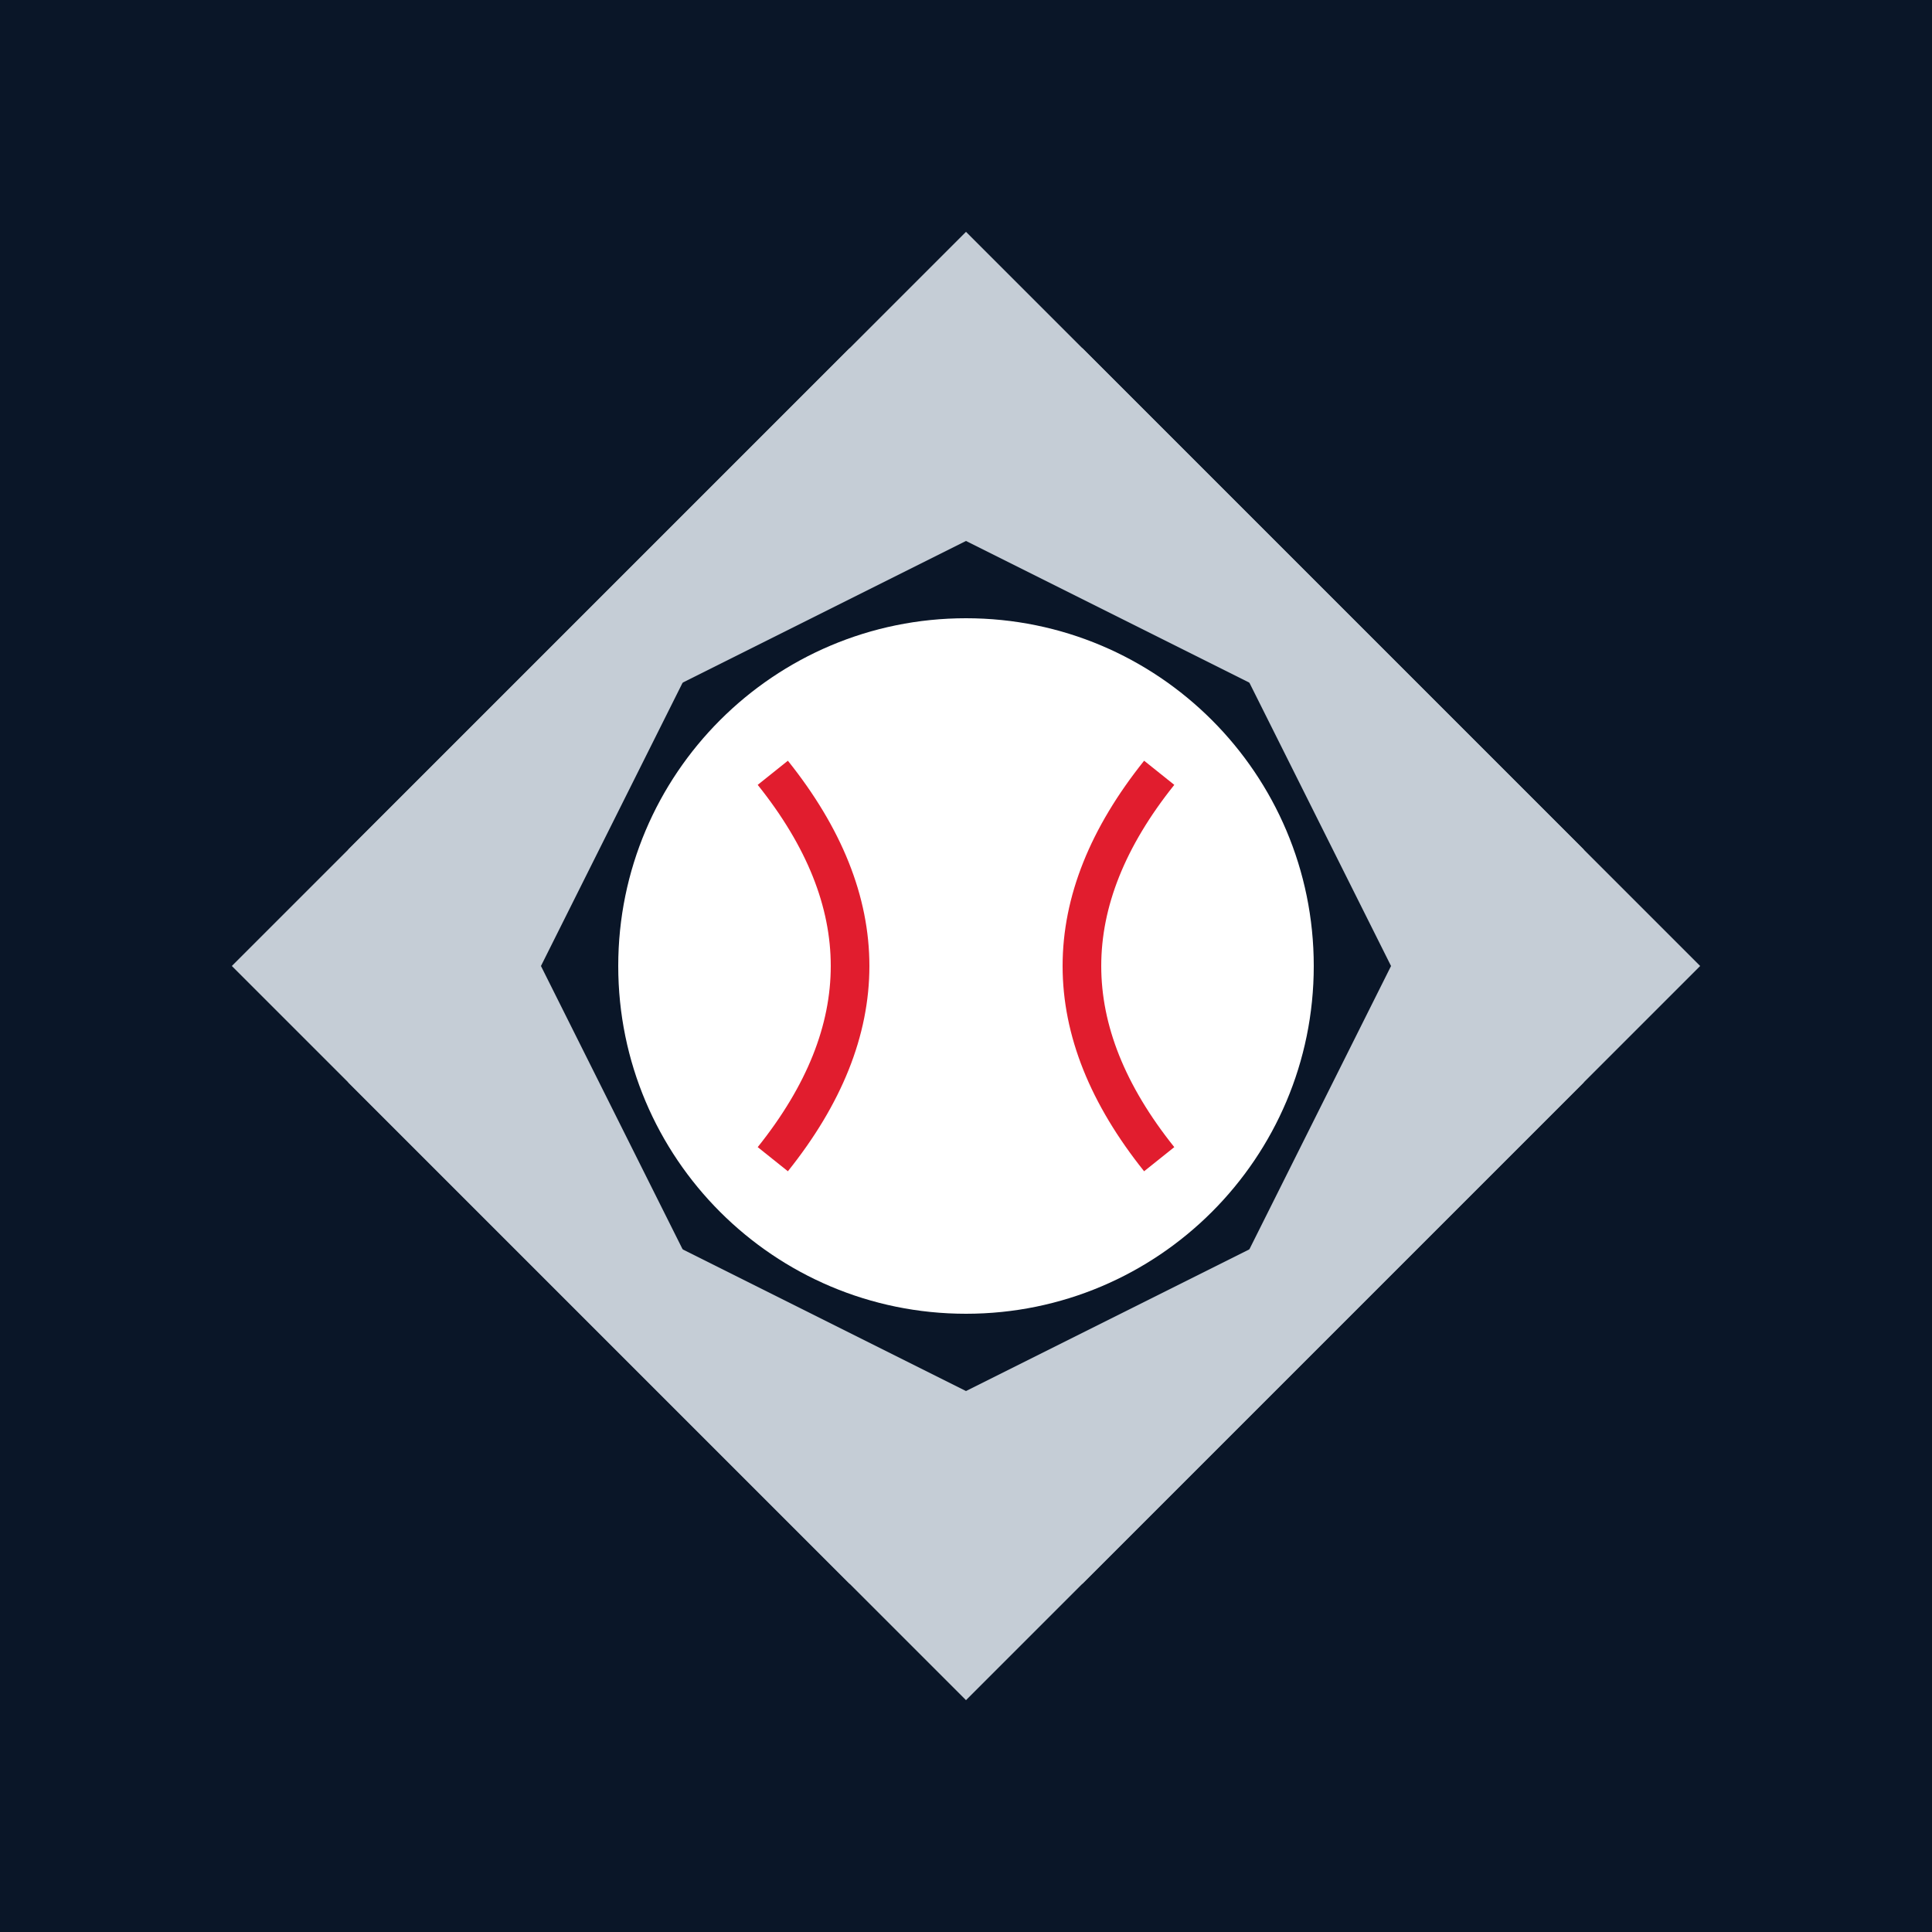
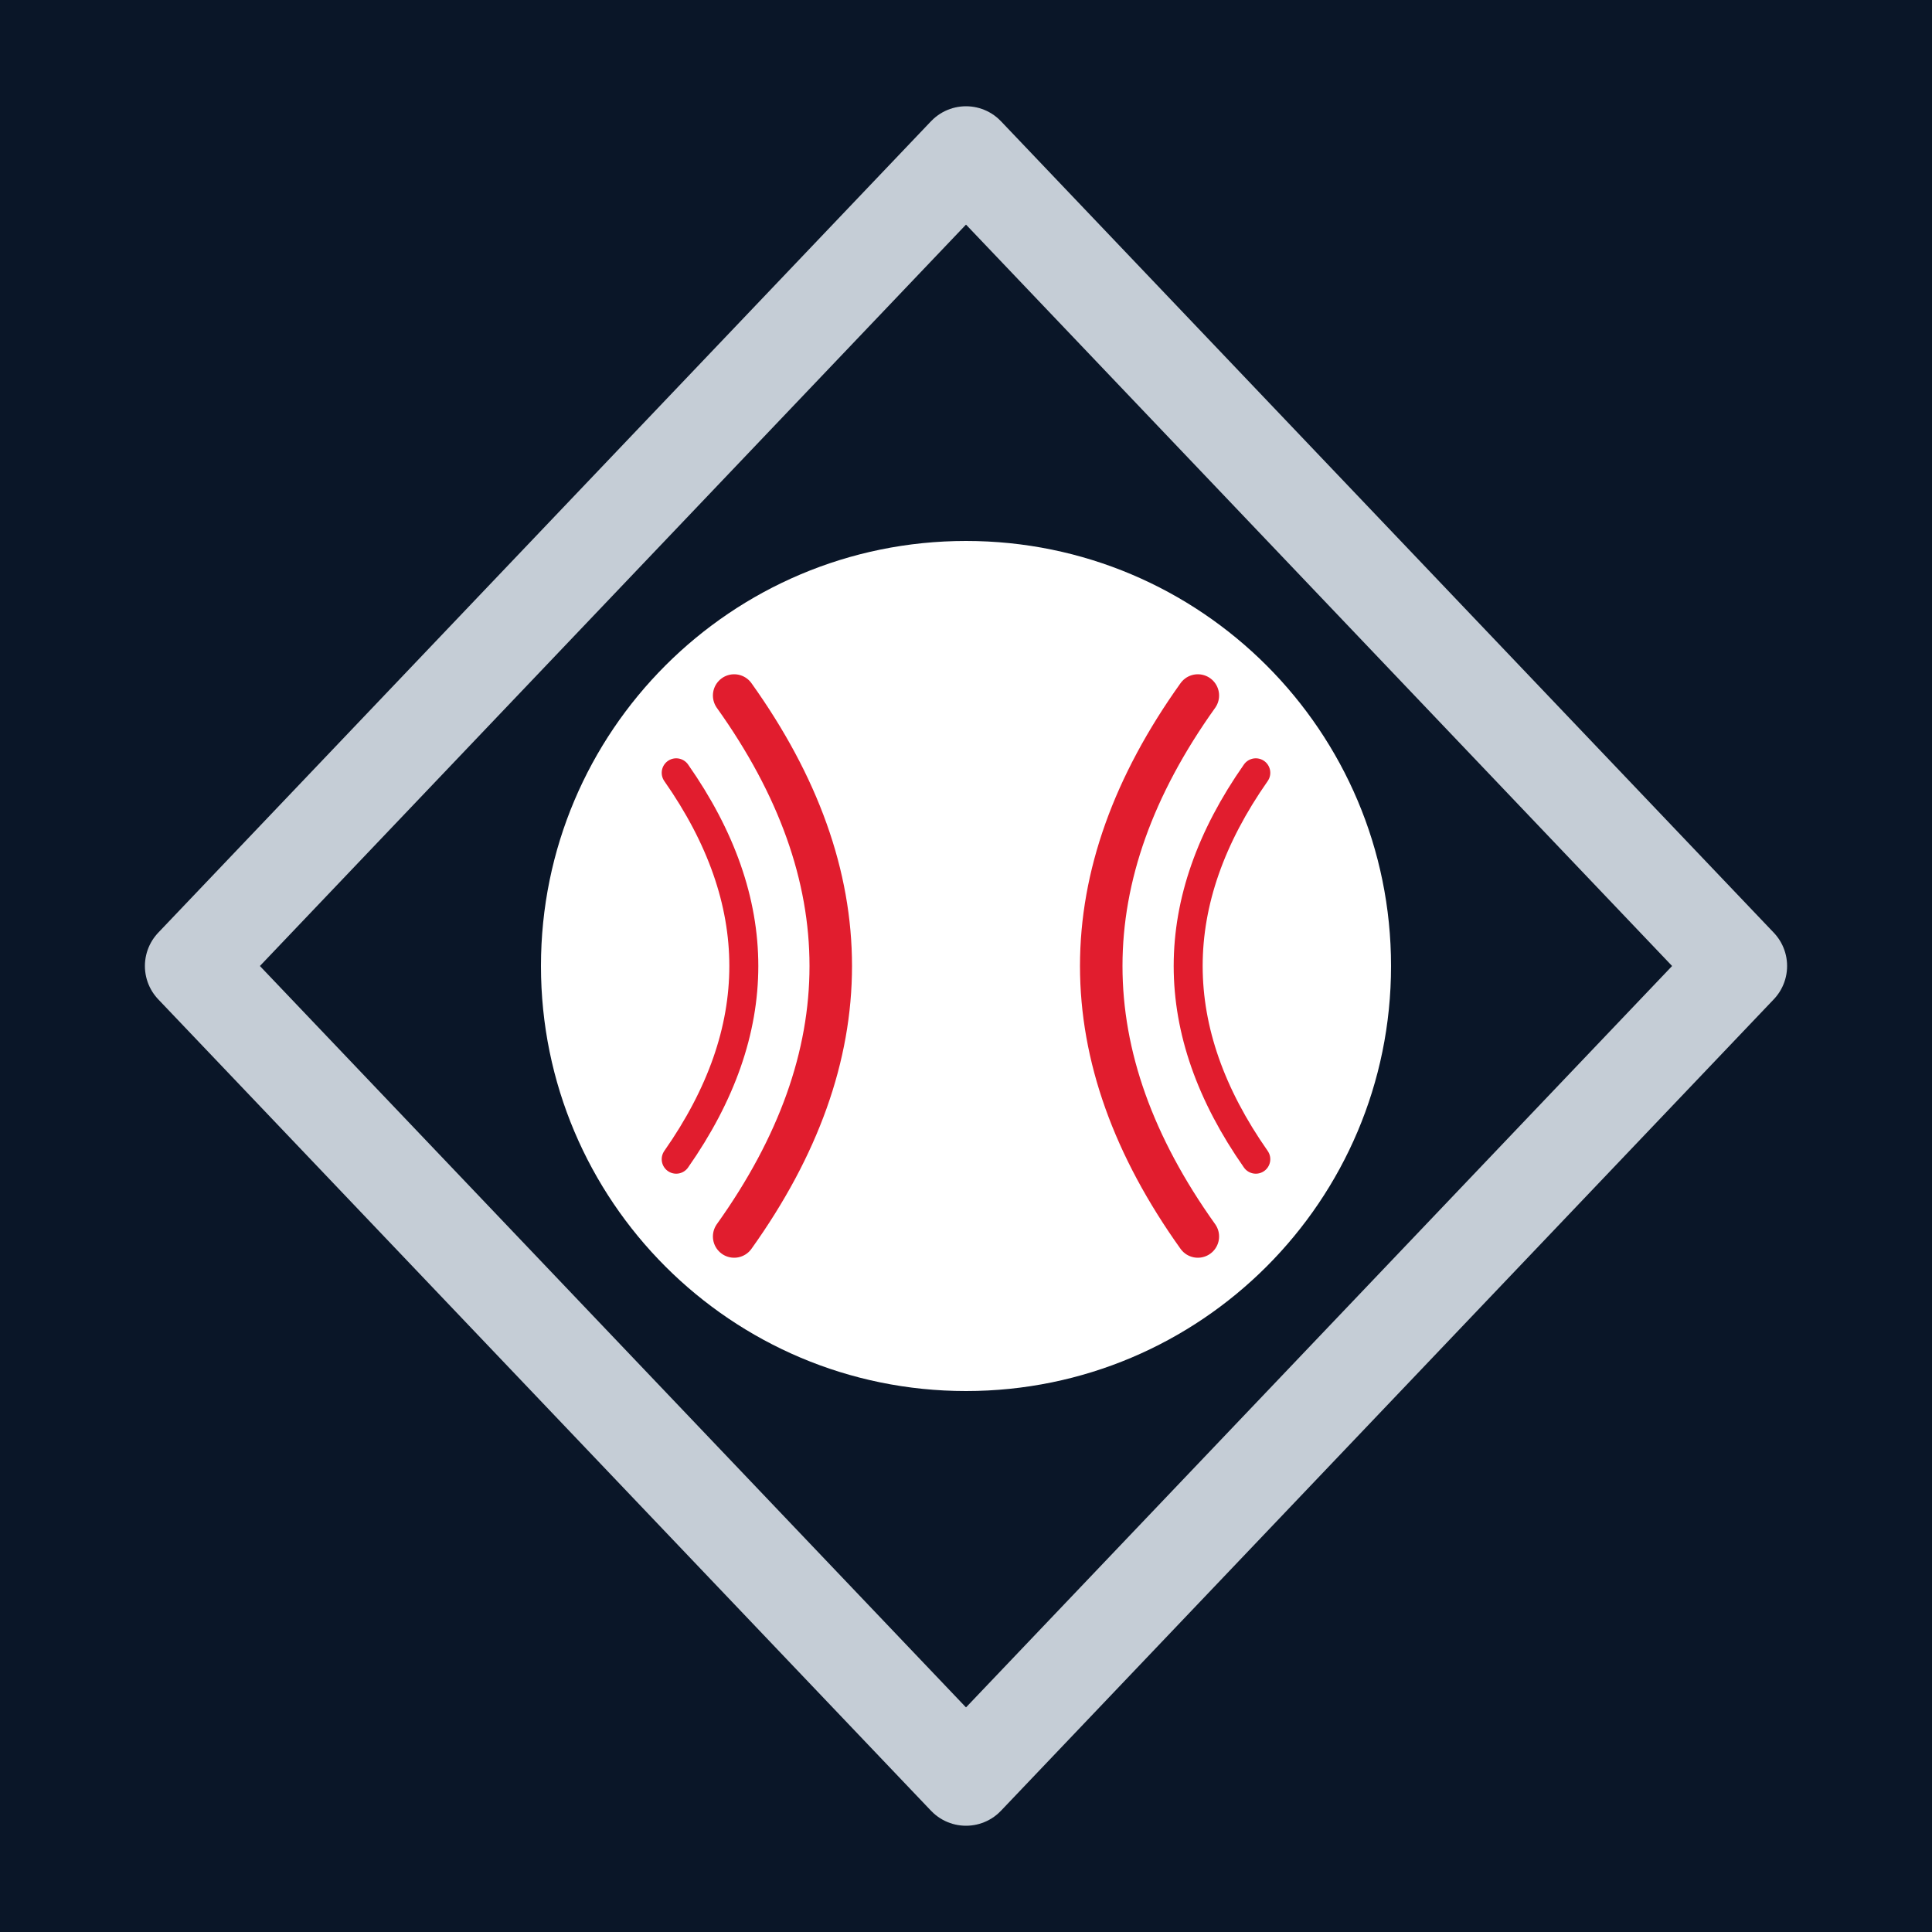
<svg xmlns="http://www.w3.org/2000/svg" viewBox="0 0 100 100">
  <rect width="100" height="100" fill="#0a1628" />
-   <path d="M50 12 L82 44 L50 28 L18 44 Z" fill="#c5cdd6" />
-   <path d="M50 88 L82 56 L50 72 L18 56 Z" fill="#c5cdd6" />
-   <path d="M12 50 L44 18 L28 50 L44 82 Z" fill="#c5cdd6" />
-   <path d="M88 50 L56 18 L72 50 L56 82 Z" fill="#c5cdd6" />
-   <circle cx="50" cy="50" r="18" fill="#fff" />
-   <path d="M40 40 Q48 50 40 60" stroke="#e11d2e" stroke-width="2" fill="none" />
-   <path d="M60 40 Q52 50 60 60" stroke="#e11d2e" stroke-width="2" fill="none" />
+   <path d="M50 8 L90 50 L50 92 L10 50 Z" fill="none" stroke="#c5cdd6" stroke-width="5" stroke-linejoin="round" />
+   <circle cx="50" cy="50" r="22" fill="#ffffff" />
+   <path d="M38 36 Q48 50 38 64" fill="none" stroke="#e11d2e" stroke-width="2.2" stroke-linecap="round" />
+   <path d="M35 40 Q42 50 35 60" fill="none" stroke="#e11d2e" stroke-width="1.5" stroke-linecap="round" />
+   <path d="M62 36 Q52 50 62 64" fill="none" stroke="#e11d2e" stroke-width="2.2" stroke-linecap="round" />
+   <path d="M65 40 Q58 50 65 60" fill="none" stroke="#e11d2e" stroke-width="1.5" stroke-linecap="round" />
</svg>
